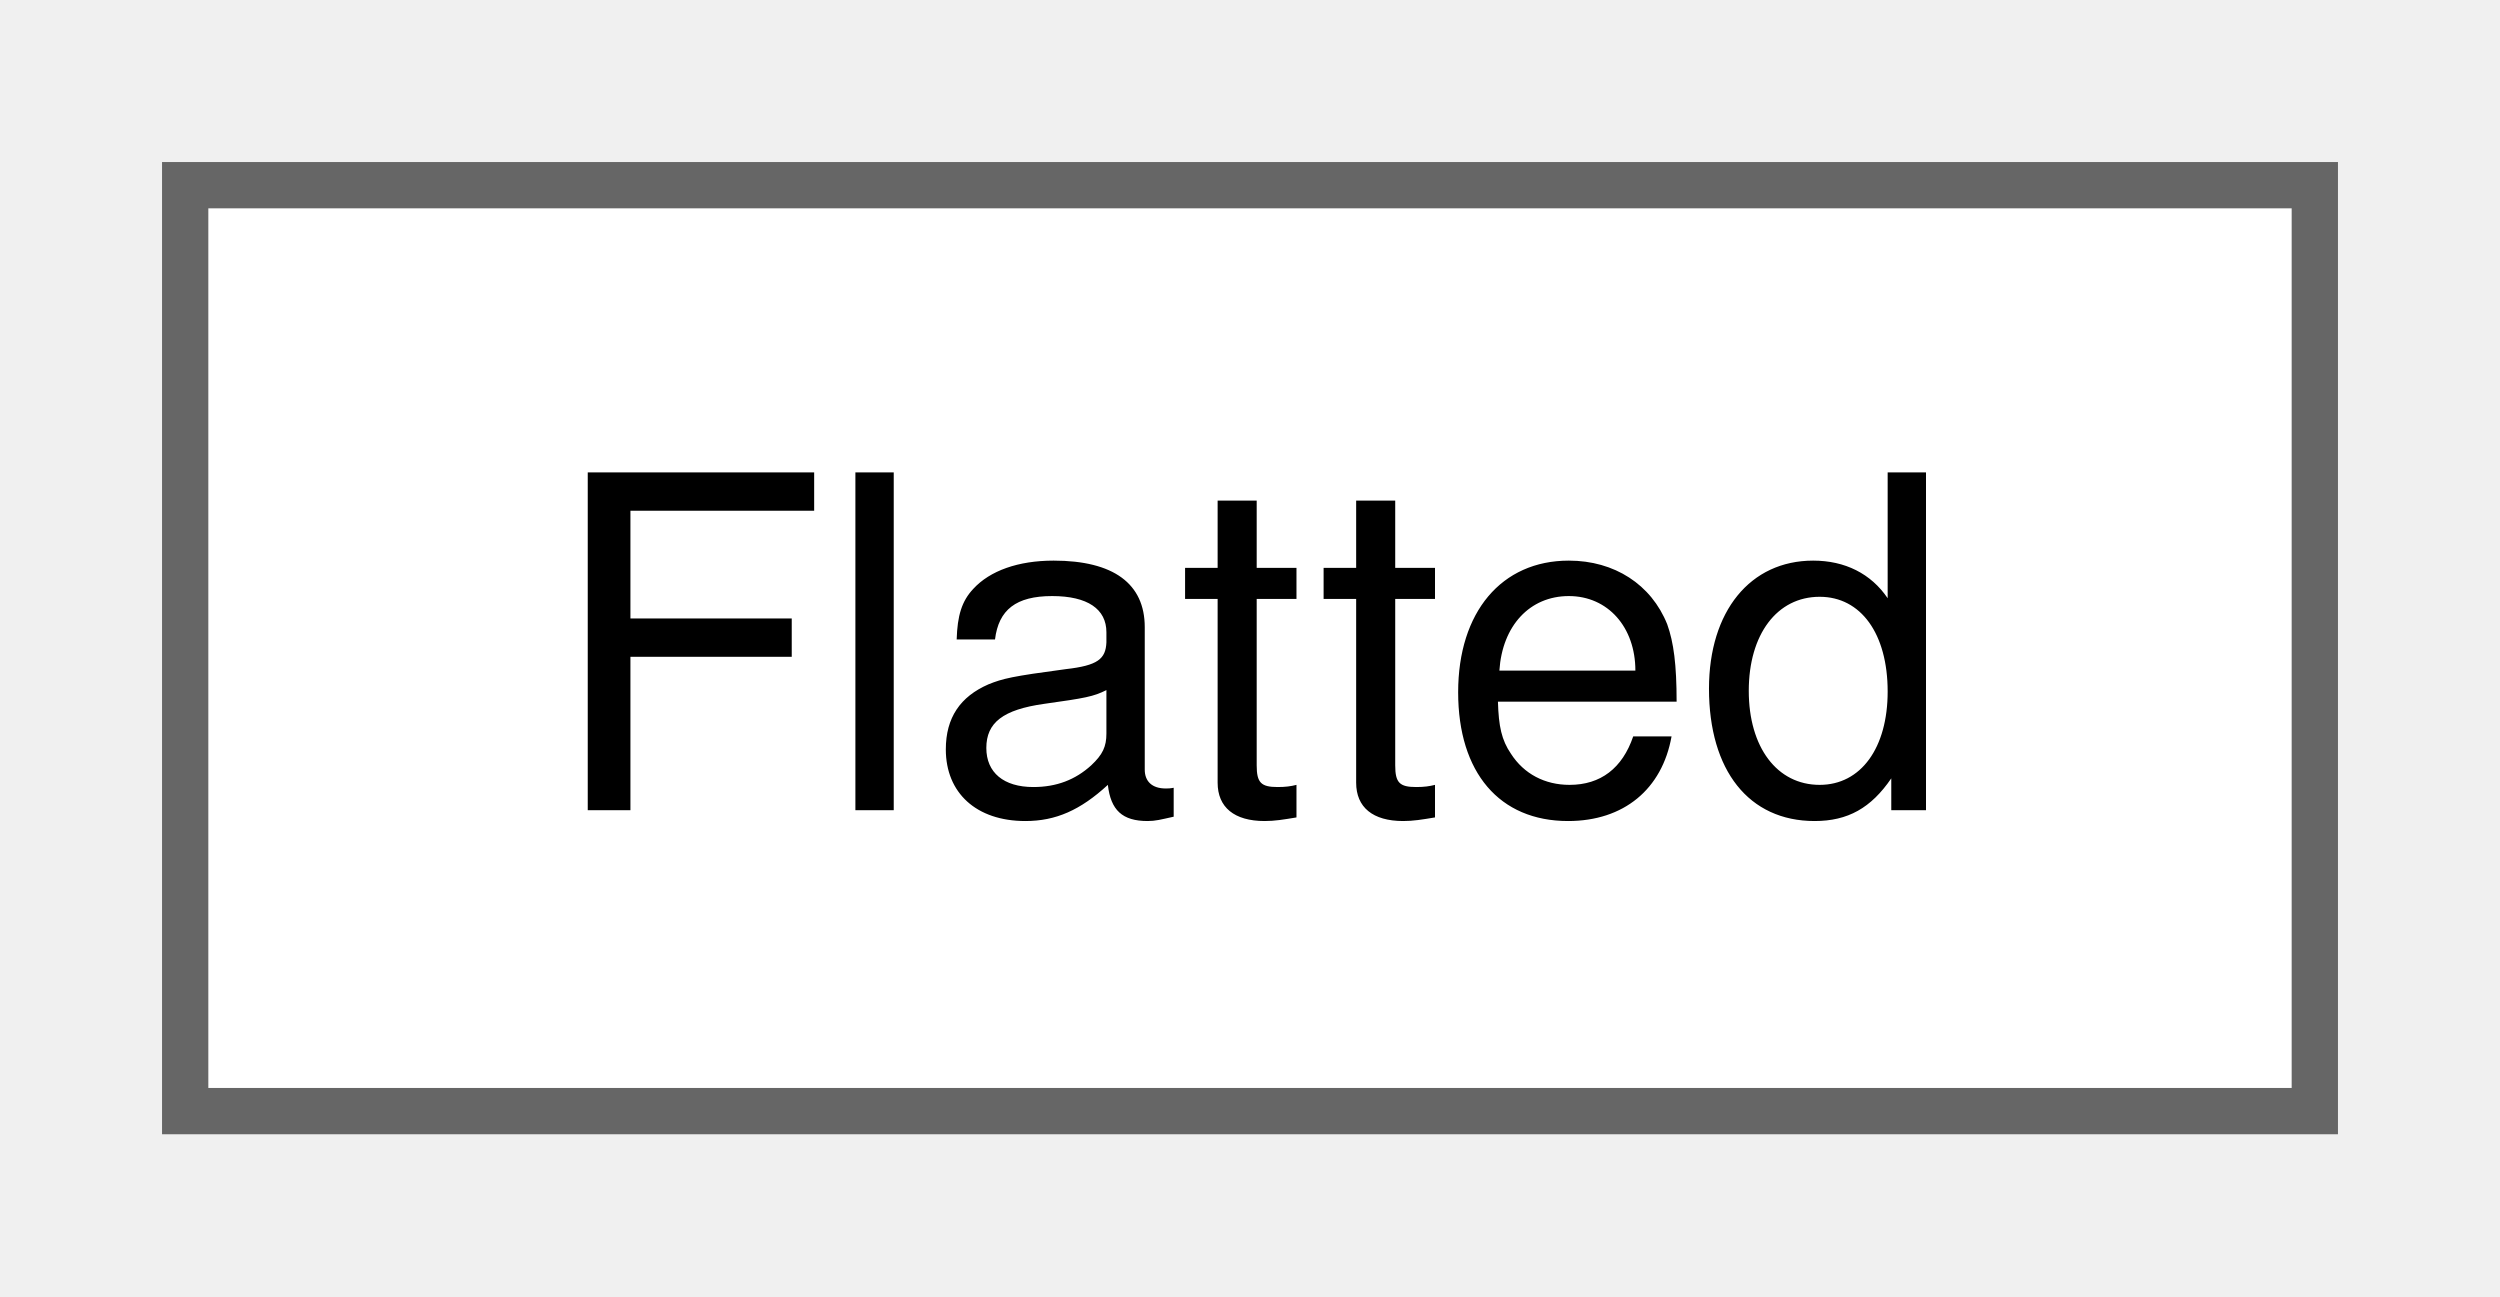
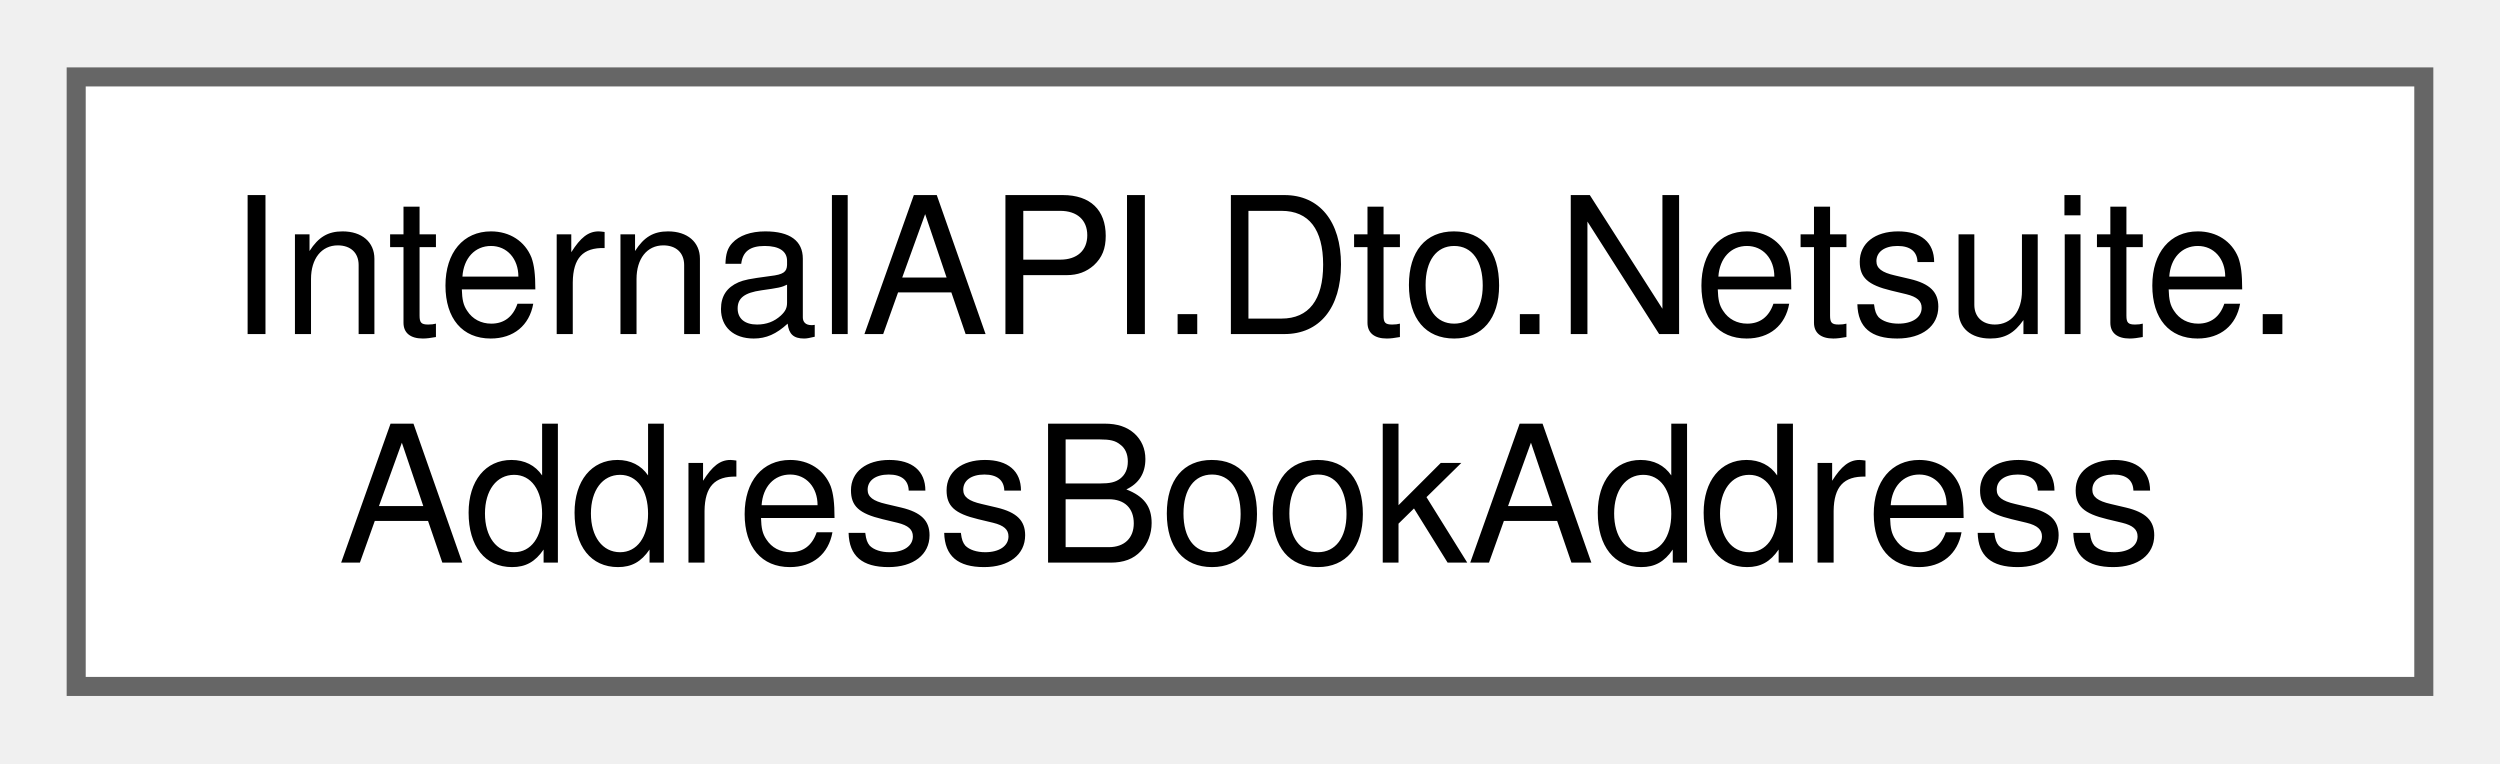
- <svg xmlns="http://www.w3.org/2000/svg" xmlns:xlink="http://www.w3.org/1999/xlink" width="54pt" height="28pt" viewBox="0.00 0.00 54.00 28.00">
-   <g id="graph0" class="graph" transform="scale(1 1) rotate(0) translate(4 24)">
+ <svg xmlns="http://www.w3.org/2000/svg" xmlns:xlink="http://www.w3.org/1999/xlink" width="131pt" height="40pt" viewBox="0.00 0.00 131.25 40.00">
+   <g id="graph0" class="graph" transform="scale(1 1) rotate(0) translate(4 36)">
    <g id="Node000000" class="node">
      <g id="a_Node000000">
-         <a xlink:href="class_flatted.html" target="_top" xlink:title=" ">
-           <polygon fill="white" stroke="#666666" points="46,-20 0,-20 0,0 46,0 46,-20" />
-           <text text-anchor="middle" x="23" y="-6.5" font-family="Helvetica,sans-Serif" font-size="10.00">Flatted</text>
+         <a xlink:href="class_internal_a_p_i_1_1_dto_1_1_netsuite_1_1_address_book_address.html" target="_top" xlink:title=" ">
+           <polygon fill="white" stroke="#666666" points="123.25,-32 0,-32 0,0 123.25,0 123.25,-32" />
+           <text text-anchor="start" x="8" y="-18.5" font-family="Helvetica,sans-Serif" font-size="10.00">InternalAPI.Dto.Netsuite.</text>
+           <text text-anchor="middle" x="61.62" y="-6.5" font-family="Helvetica,sans-Serif" font-size="10.00">AddressBookAddress</text>
        </a>
      </g>
    </g>
  </g>
</svg>
